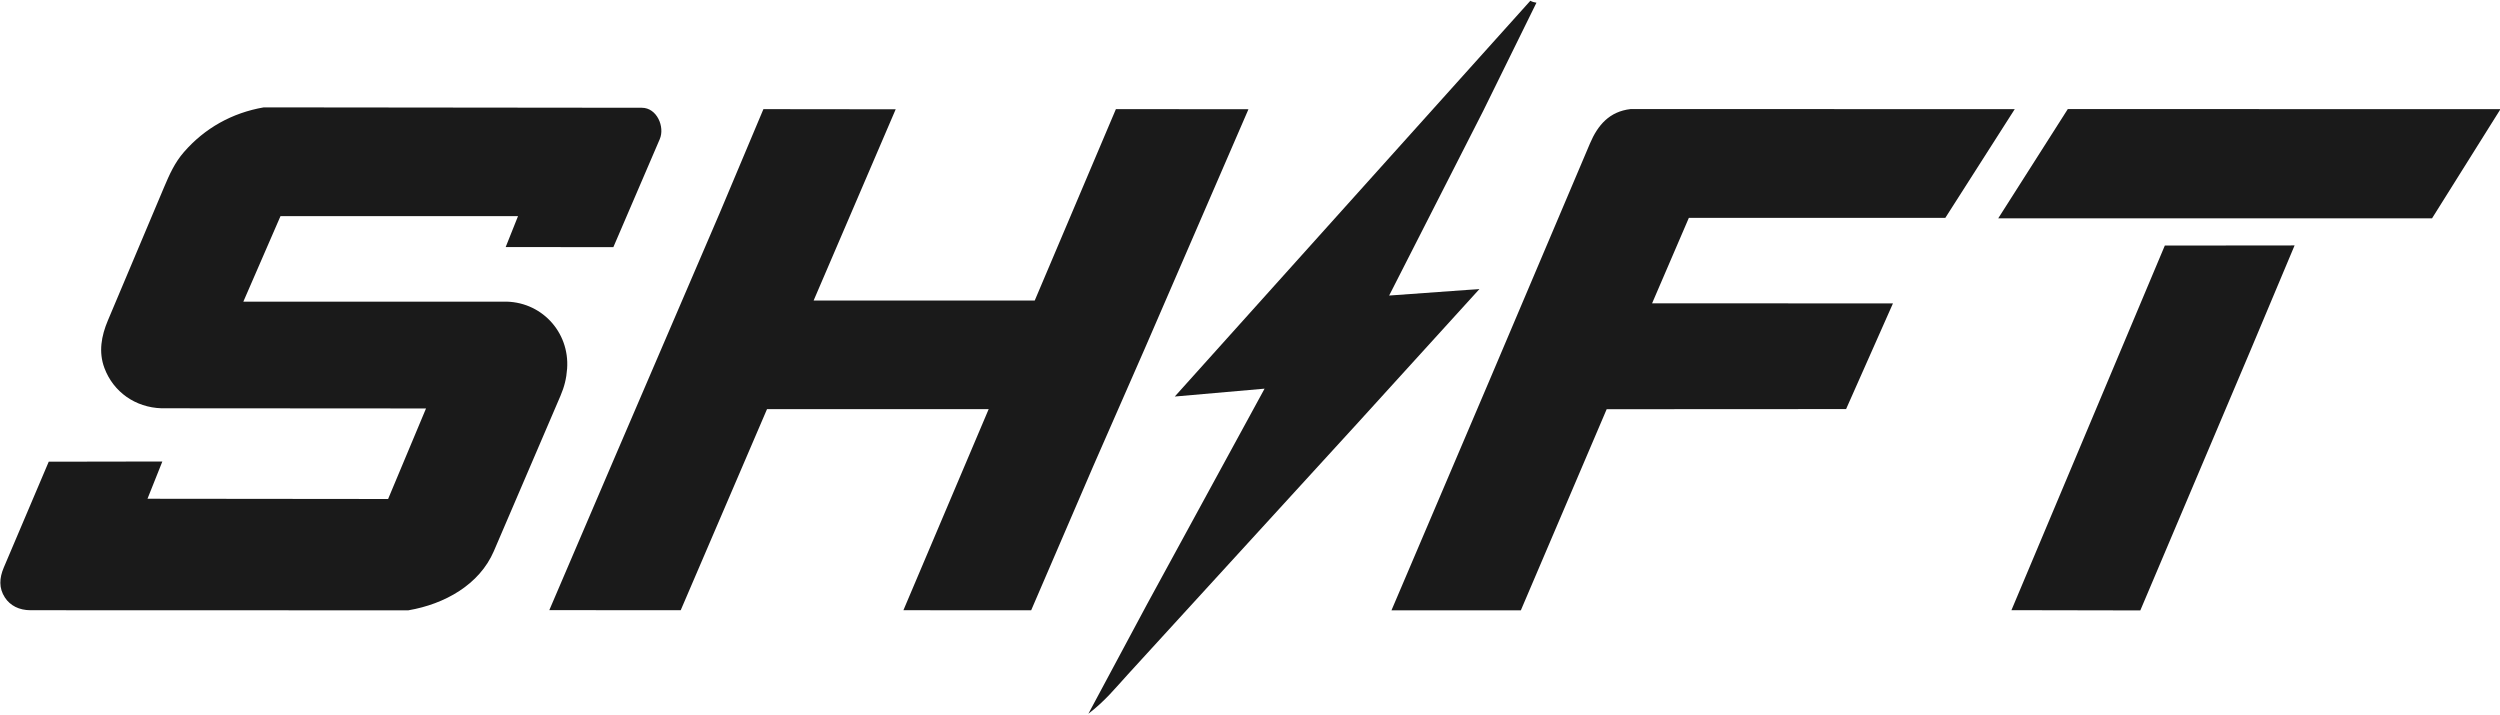
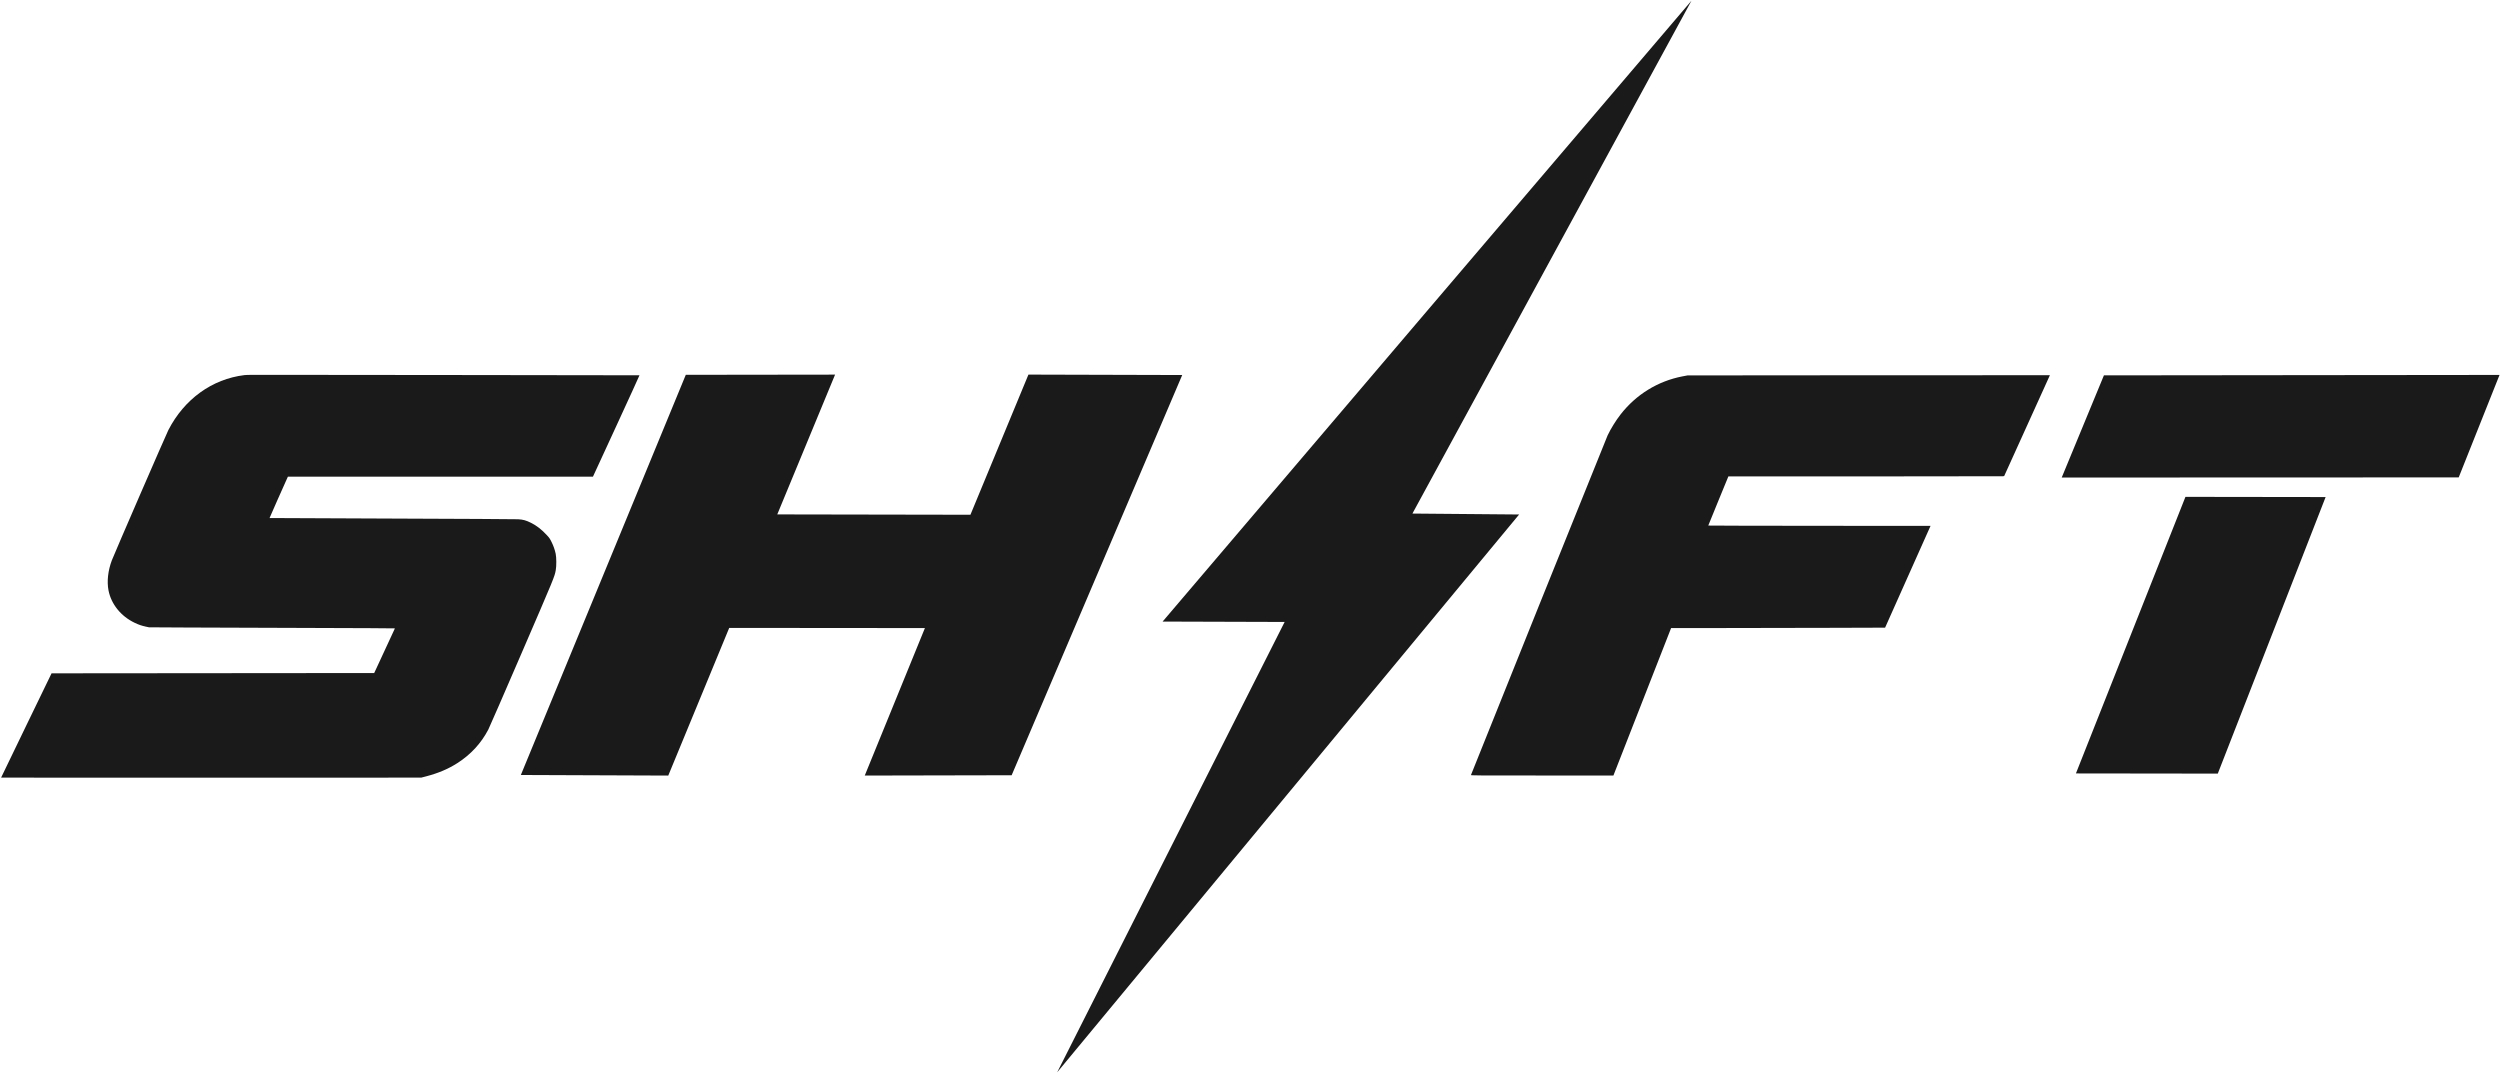
- <svg xmlns="http://www.w3.org/2000/svg" viewBox="316 319 1543 441" width="1543" height="441" role="img" aria-label="SHFT logo">
-   <path fill="#1A1A1A" d="M568.11,695.7l-233.27-.07c-7.06,0-12.55-2.87-15.79-7.8-3.83-5.83-3.47-12.05-.73-18.51l27.76-65.36,70.12-.12-9.17,22.99,148.51.15,23.4-55.88-163.22-.11c-16.12-.49-29.73-10.02-35.27-24.84-3.69-9.87-1.92-19.76,2.12-29.34l34.64-82.14c3.39-8.03,6.61-15.26,12.31-21.81,12.8-14.73,29.72-24.22,49.27-27.59l233.37.24c9.27,0,14.3,11.79,11.05,19.35l-28.64,66.66-66.47-.02,7.63-19.12h-146.6s-22.94,52.8-22.94,52.8h160.23c23.33-.68,41.24,18.53,39.6,41.39-.43,6.04-1.68,11.1-4.1,16.75l-41.12,95.84c-8.9,20.75-30.41,32.7-52.69,36.51Z" />
-   <polygon fill="#1A1A1A" points="952.44 695.66 873.58 695.63 926.22 571.50 789.41 571.50 736.14 695.62 655.03 695.58 695.30 601.53 760.09 450.74 787.18 386.36 868.82 386.45 818.16 504.50 954.63 504.50 1004.74 386.34 1086.55 386.42 1022.58 534.10 990.84 606.50 952.44 695.66" />
-   <path fill="#1A1A1A" d="M1455.39,571.48l-147.75.08-52.97,124.12h-79.85s60.71-142.45,60.71-142.45l61.82-145.73c4.8-11.3,12.01-19.69,25.09-21.19l237.06.05-42.84,67.09-158.3.02-22.69,52.74,148.66.05-28.92,65.22Z" />
-   <polygon fill="#1A1A1A" points="1817.05 453.76 1549.29 453.77 1592.25 386.31 1859.29 386.37 1817.05 453.76" />
-   <polygon fill="#1A1A1A" points="1705.17 534.87 1637 695.75 1557.46 695.6 1652.13 470.56 1732.22 470.48 1705.17 534.87" />
-   <path fill="#1A1A1A" d="M1152.03,582.18l-139.84,152.98c-7.85,8.58-14.07,16.46-24.45,24.37l36.43-67.99,72.33-132.66-55.43,4.86,219.46-244.27c1.14.67,2.56,1.04,3.77,1.2l-32.85,66.75-58.07,113.99,55.74-4.02-77.09,84.8Z" />
+ <svg xmlns="http://www.w3.org/2000/svg" viewBox="124 126 1927 827" width="1927" height="827" role="img" aria-label="SHFT logo">
+   <path fill="#1A1A1A" d="M312.38,415.14C287.48,418.17 266.09,433.62 253.79,457.46C252.08,460.77 211.85,553.51 210.18,557.97C207.22,565.90 206.31,574.19 207.63,581.04C209.70,591.71 217.22,601.02 227.84,606.07C230.93,607.54 233.09,608.28 236.32,608.99L238.82,609.53L267.61,609.69C283.44,609.78 326.10,609.93 362.40,610.02C398.70,610.11 428.40,610.26 428.40,610.35C428.40,610.47 415.16,639.02 412.84,643.91L412.42,644.78L288.08,644.89L163.74,645.00L144.29,685.13C133.60,707.21 124.85,725.33 124.85,725.39C124.85,725.45 197.72,725.48 286.78,725.45L448.71,725.39L452.63,724.37C461.86,721.95 469.51,718.70 476.55,714.20C486.85,707.61 494.83,698.96 500.39,688.34C501.17,686.85 512.77,660.23 526.16,629.18C551.47,570.55 551.45,570.60 552.38,565.47C552.97,562.23 552.93,555.58 552.31,552.76C551.58,549.50 550.63,546.79 549.12,543.74C547.89,541.24 547.49,540.65 545.59,538.59C541.49,534.13 537.72,531.20 533.24,528.97C529.44,527.08 527.32,526.49 523.35,526.24C521.62,526.13 477.82,525.89 426.02,525.71C374.23,525.53 331.81,525.34 331.77,525.30C331.71,525.24 342.91,499.97 345.62,494.04L345.90,493.44L463.47,493.44L581.04,493.44L599.03,454.41C608.92,432.94 616.97,415.33 616.91,415.27C616.85,415.21 557.32,415.12 484.63,415.08C411.93,415.03 343.95,414.97 333.55,414.93C319.22,414.88 314.10,414.93 312.38,415.14Z" />
+   <path fill="#1A1A1A" d="M652.61,414.91L525.47,723.36L639.10,723.81L686.08,609.99L836.92,610.12L790.55,723.80L903.78,723.56L1035.25,415.07L916.72,414.74L872.01,522.77L723.12,522.50L767.68,414.76L652.61,414.91Z" />
+   <path fill="#1A1A1A" d="M1424.76,415.37C1424.40,415.42 1422.62,415.75 1420.80,416.11C1401.84,419.80 1385.18,430.05 1373.19,445.39C1369.50,450.12 1365.65,456.34 1363.14,461.61C1362.10,463.80 1258.12,722.25 1257.82,723.38C1257.73,723.74 1260.45,723.76 1312.67,723.76L1367.62,723.76L1388.47,670.47C1399.93,641.16 1409.94,615.59 1410.70,613.65L1412.08,610.12L1453.95,610.09C1476.97,610.07 1514.08,610.00 1536.42,609.93L1577.03,609.80L1594.54,570.58L1612.06,531.36L1526.39,531.30C1479.28,531.27 1440.73,531.18 1440.73,531.10C1440.73,531.02 1444.22,522.46 1448.48,512.09L1456.23,493.22L1561.55,493.22C1619.47,493.22 1667.30,493.16 1667.84,493.09L1668.82,492.95L1684.64,458.05C1693.34,438.85 1701.27,421.36 1702.26,419.18L1704.05,415.22L1564.73,415.25C1488.10,415.27 1425.11,415.32 1424.76,415.37Z" />
+   <path fill="#1A1A1A" d="M1882.47,415.18L1745.70,415.33L1713.17,494.09L2019.17,493.98L2050.64,415.00L1882.47,415.18Z" />
+   <path fill="#1A1A1A" d="M1808.54,508.98L1724.12,722.16L1833.47,722.30L1916.59,509.13L1808.54,508.98Z" />
+   <path fill="#1A1A1A" d="M1223.78,365.90L1020.14,605.11L1114.20,605.40L938.86,952.55L1294.94,522.57L1212.69,521.85L1427.78,126.55L1223.78,365.90Z" />
</svg>
